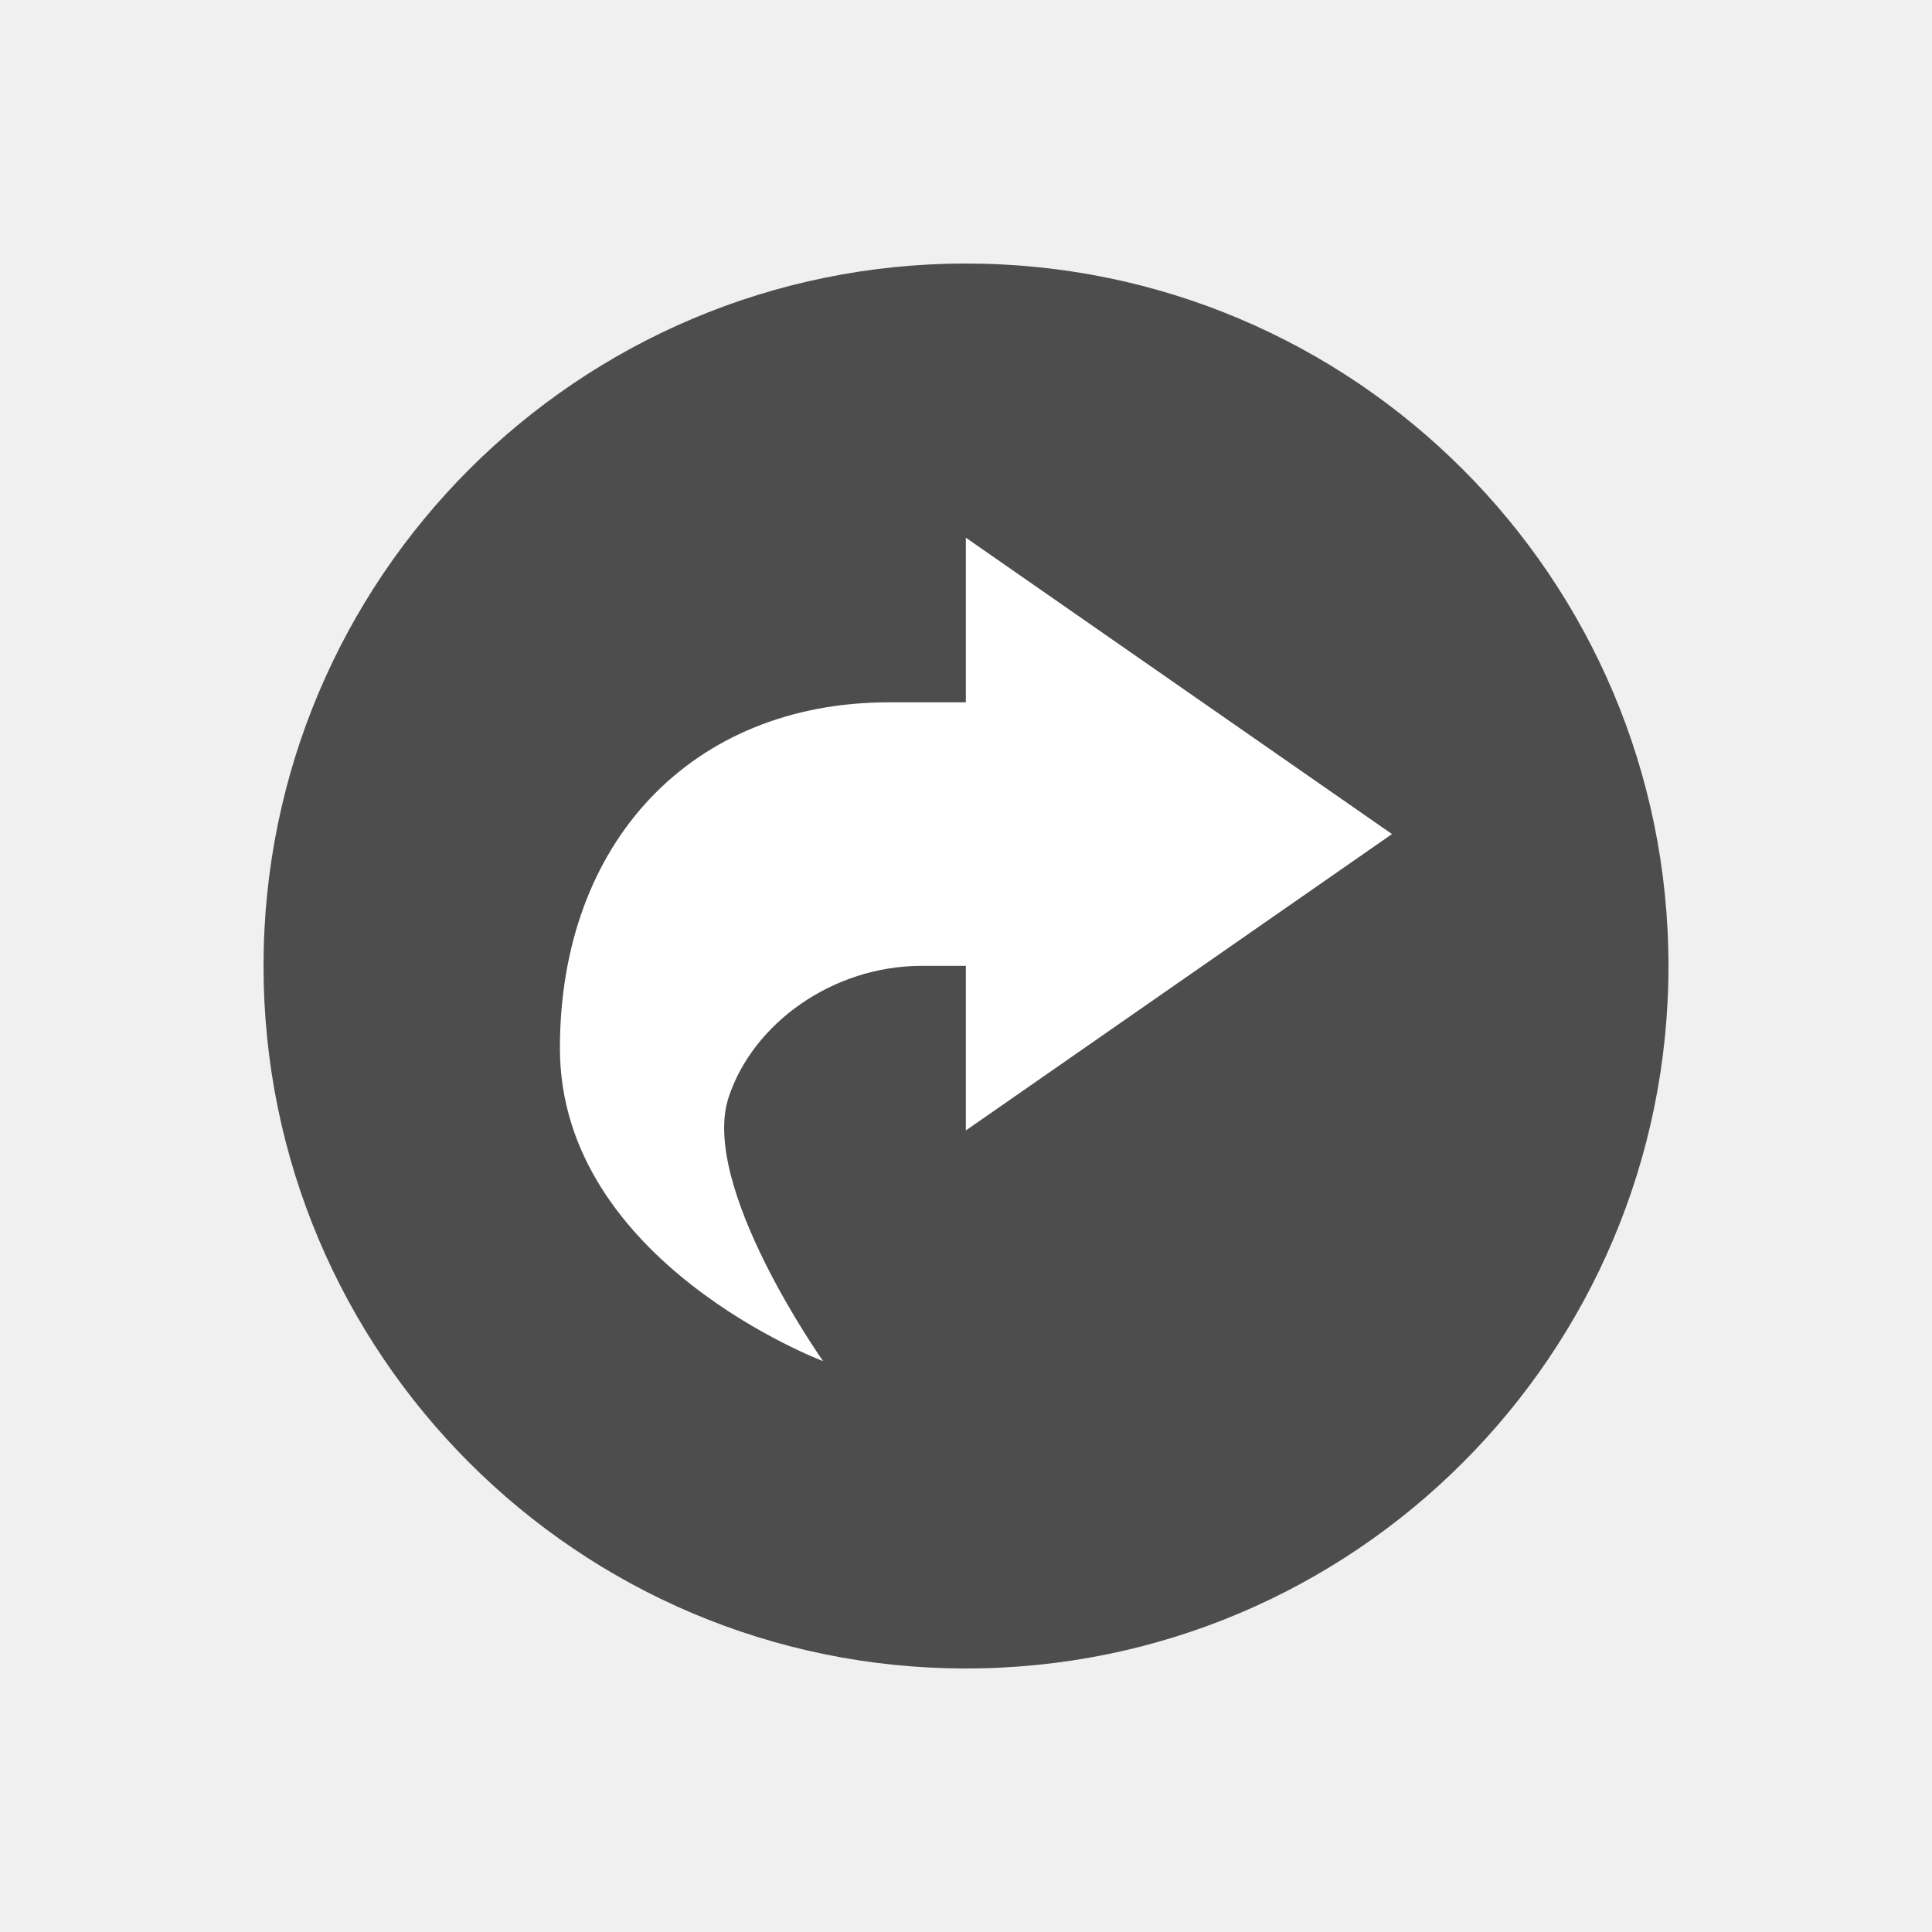
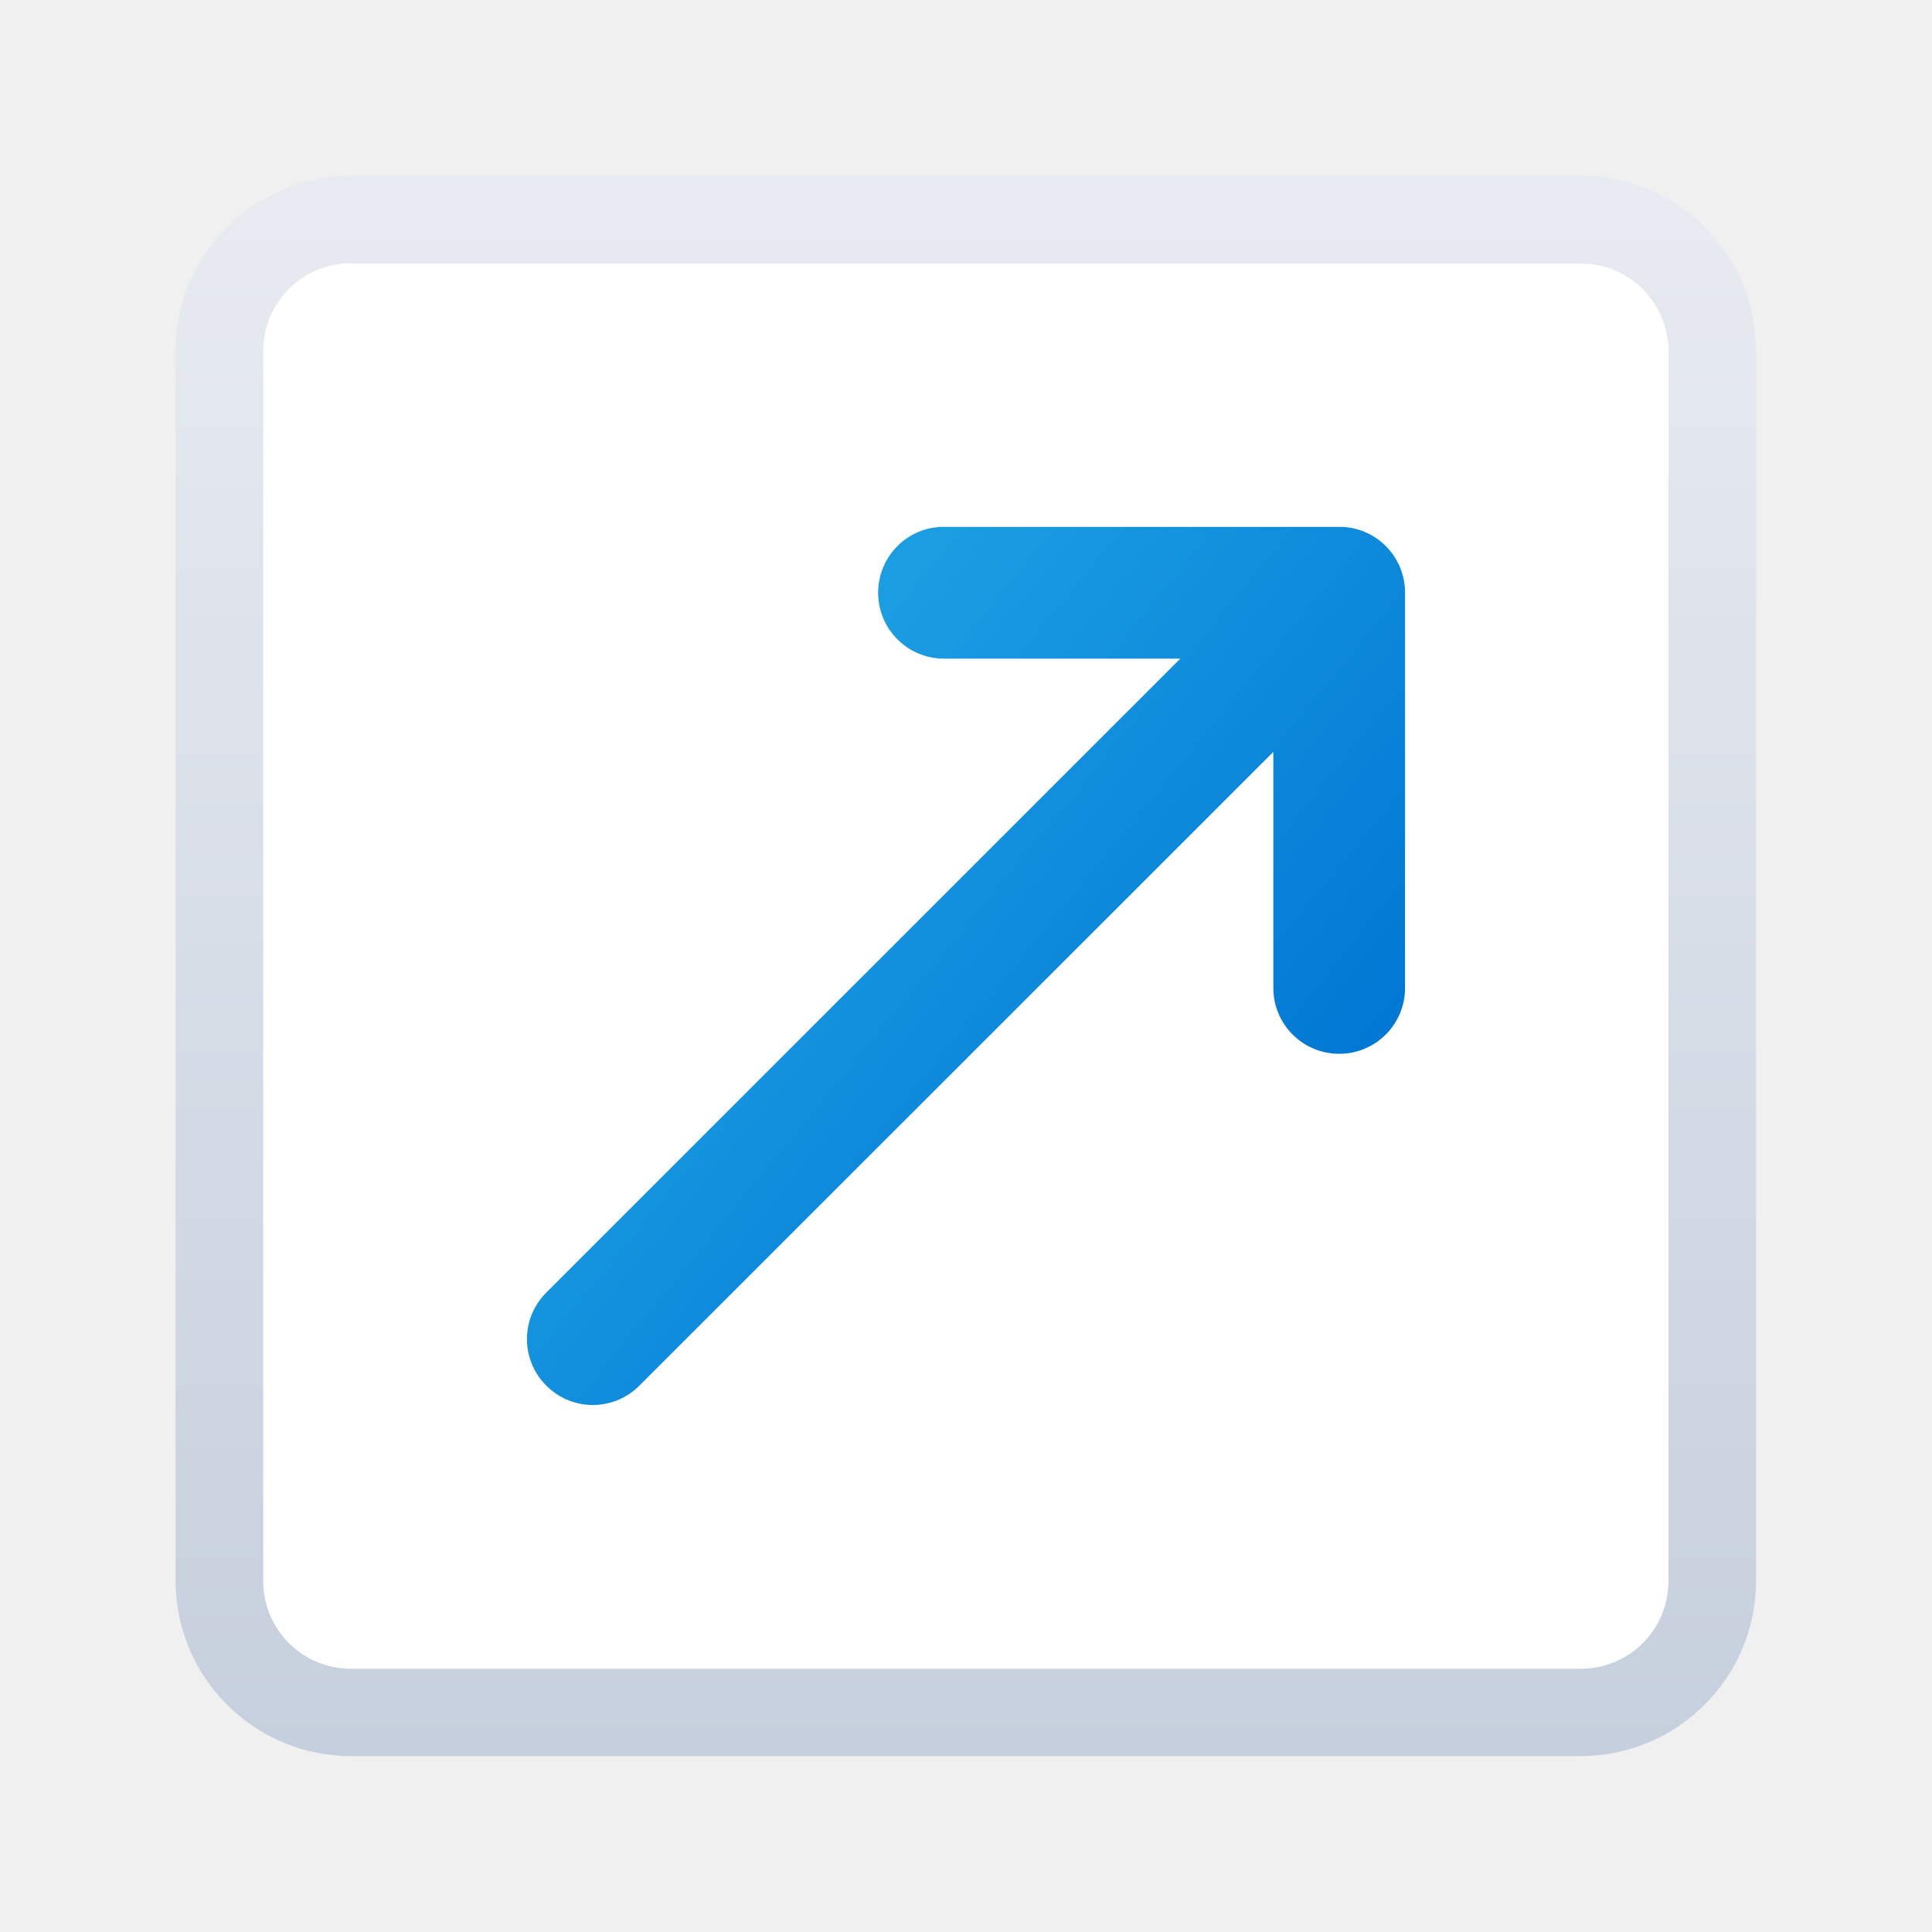
- <svg xmlns="http://www.w3.org/2000/svg" width="22" height="22" viewBox="0 0 5.821 5.821">
-   <g transform="translate(1.852 -293.296)">
-     <rect transform="matrix(0 -1 -1 0 0 0)" width="4.233" height="4.233" x="-298.323" y="-3.175" rx="2.117" ry="2.117" fill="#4d4d4d" />
-     <path d="M1.058 294.916l1.284.893-1.284.893v-.496H.926c-.27 0-.51.174-.583.397-.087.268.285.794.285.794s-.793-.298-.793-.943c0-.62.397-1.042.992-1.042h.231z" style="line-height:normal;-inkscape-font-specification:Sans;text-indent:0;text-align:start;text-decoration-line:none;text-transform:none;marker:none" color="#bebebe" font-weight="400" font-family="Sans" overflow="visible" fill="#fff" />
-   </g>
+ <svg xmlns="http://www.w3.org/2000/svg" xmlns:xlink="http://www.w3.org/1999/xlink" width="22" height="22" viewBox="0 0 5.821 5.821" version="1.1" id="svg5">
+   <defs id="defs2">
+     <linearGradient id="linearGradient2733">
+       <stop style="stop-color:#1b9de2;stop-opacity:1;" offset="0" id="stop2729" />
+       <stop style="stop-color:#0178d4;stop-opacity:1" offset="1" id="stop2731" />
+     </linearGradient>
+     <linearGradient xlink:href="#linearGradient8163" id="linearGradient8165" x1="5.745" y1="8.309" x2="5.745" y2="19.348" gradientUnits="userSpaceOnUse" gradientTransform="matrix(0.3788529,0,0,0.4314371,0.997997,-3.055613)" />
+     <linearGradient id="linearGradient8163">
+       <stop style="stop-color:#e8ebf1;stop-opacity:1;" offset="0" id="stop8159" />
+       <stop style="stop-color:#c6cfdd;stop-opacity:1" offset="1" id="stop8161" />
+     </linearGradient>
+     <linearGradient xlink:href="#linearGradient2733" id="linearGradient2735" x1="10.259" y1="6.741" x2="16" y2="11.455" gradientUnits="userSpaceOnUse" />
+   </defs>
+   <rect style="fill:url(#linearGradient8165);fill-opacity:1;stroke-width:0.107;stroke-linejoin:round" id="rect858" height="4.762" x="0.529" y="0.529" width="4.762" ry="0.529" />
+   <path id="rect964" style="fill:#ffffff;stroke-width:0.265;stroke-linejoin:round" d="m 1.058,0.794 h 3.704 c 0.147,0 0.265,0.118 0.265,0.265 v 3.704 c 0,0.147 -0.118,0.265 -0.265,0.265 H 1.058 c -0.147,0 -0.265,-0.118 -0.265,-0.265 V 1.058 c 0,-0.147 0.118,-0.265 0.265,-0.265 z" />
+   <path id="rect1721" style="fill:url(#linearGradient2735);fill-opacity:1;stroke-width:1.225;stroke-linejoin:round" d="M 10.711 6 C 10.314 6.02 10 6.347 10 6.75 C 10 7.165 10.335 7.5 10.75 7.5 L 13.441 7.5 L 6.221 14.719 C 5.927 15.013 5.927 15.485 6.221 15.779 C 6.515 16.073 6.987 16.073 7.281 15.779 L 14.5 8.562 L 14.5 11.25 C 14.5 11.665 14.835 12 15.25 12 C 15.665 12 16 11.665 16 11.25 L 16 6.789 C 16.001 6.776 16 6.763 16 6.75 C 16 6.347 15.686 6.02 15.289 6 C 15.276 5.999 15.263 6 15.25 6 L 15.211 6 L 10.75 6 C 10.737 6 10.724 5.999 10.711 6 z " transform="scale(0.2645833)" />
</svg>
